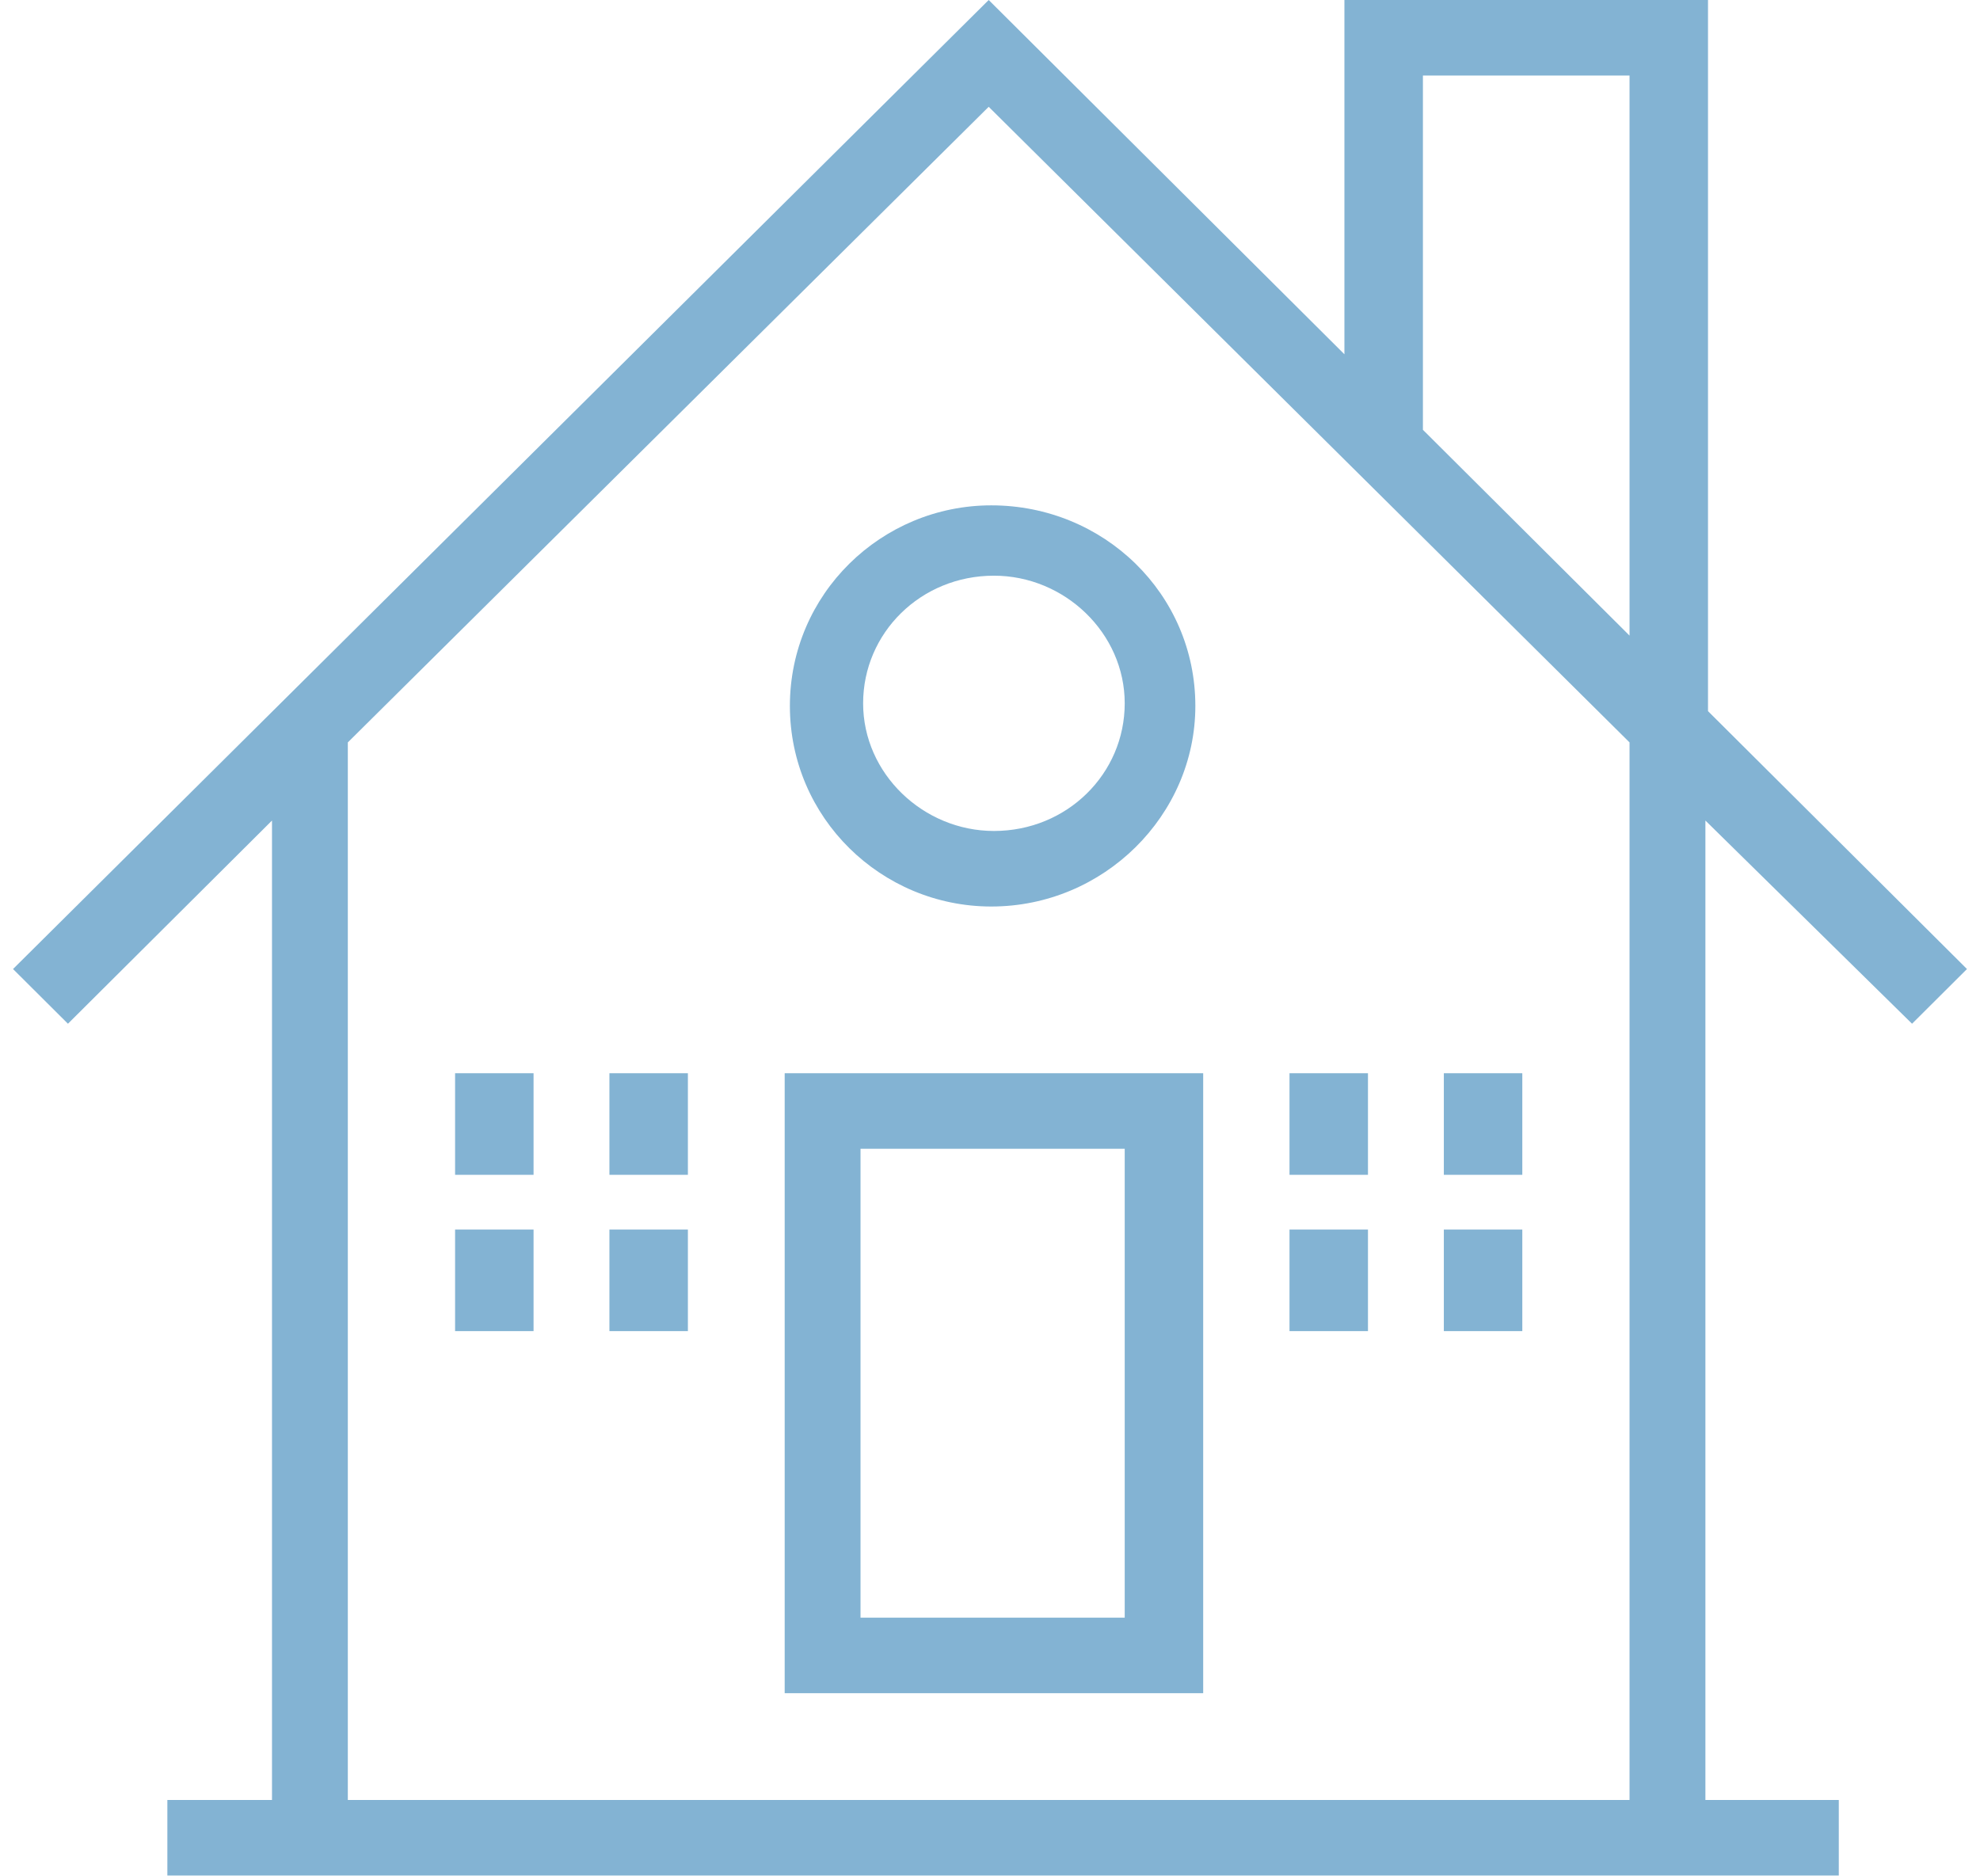
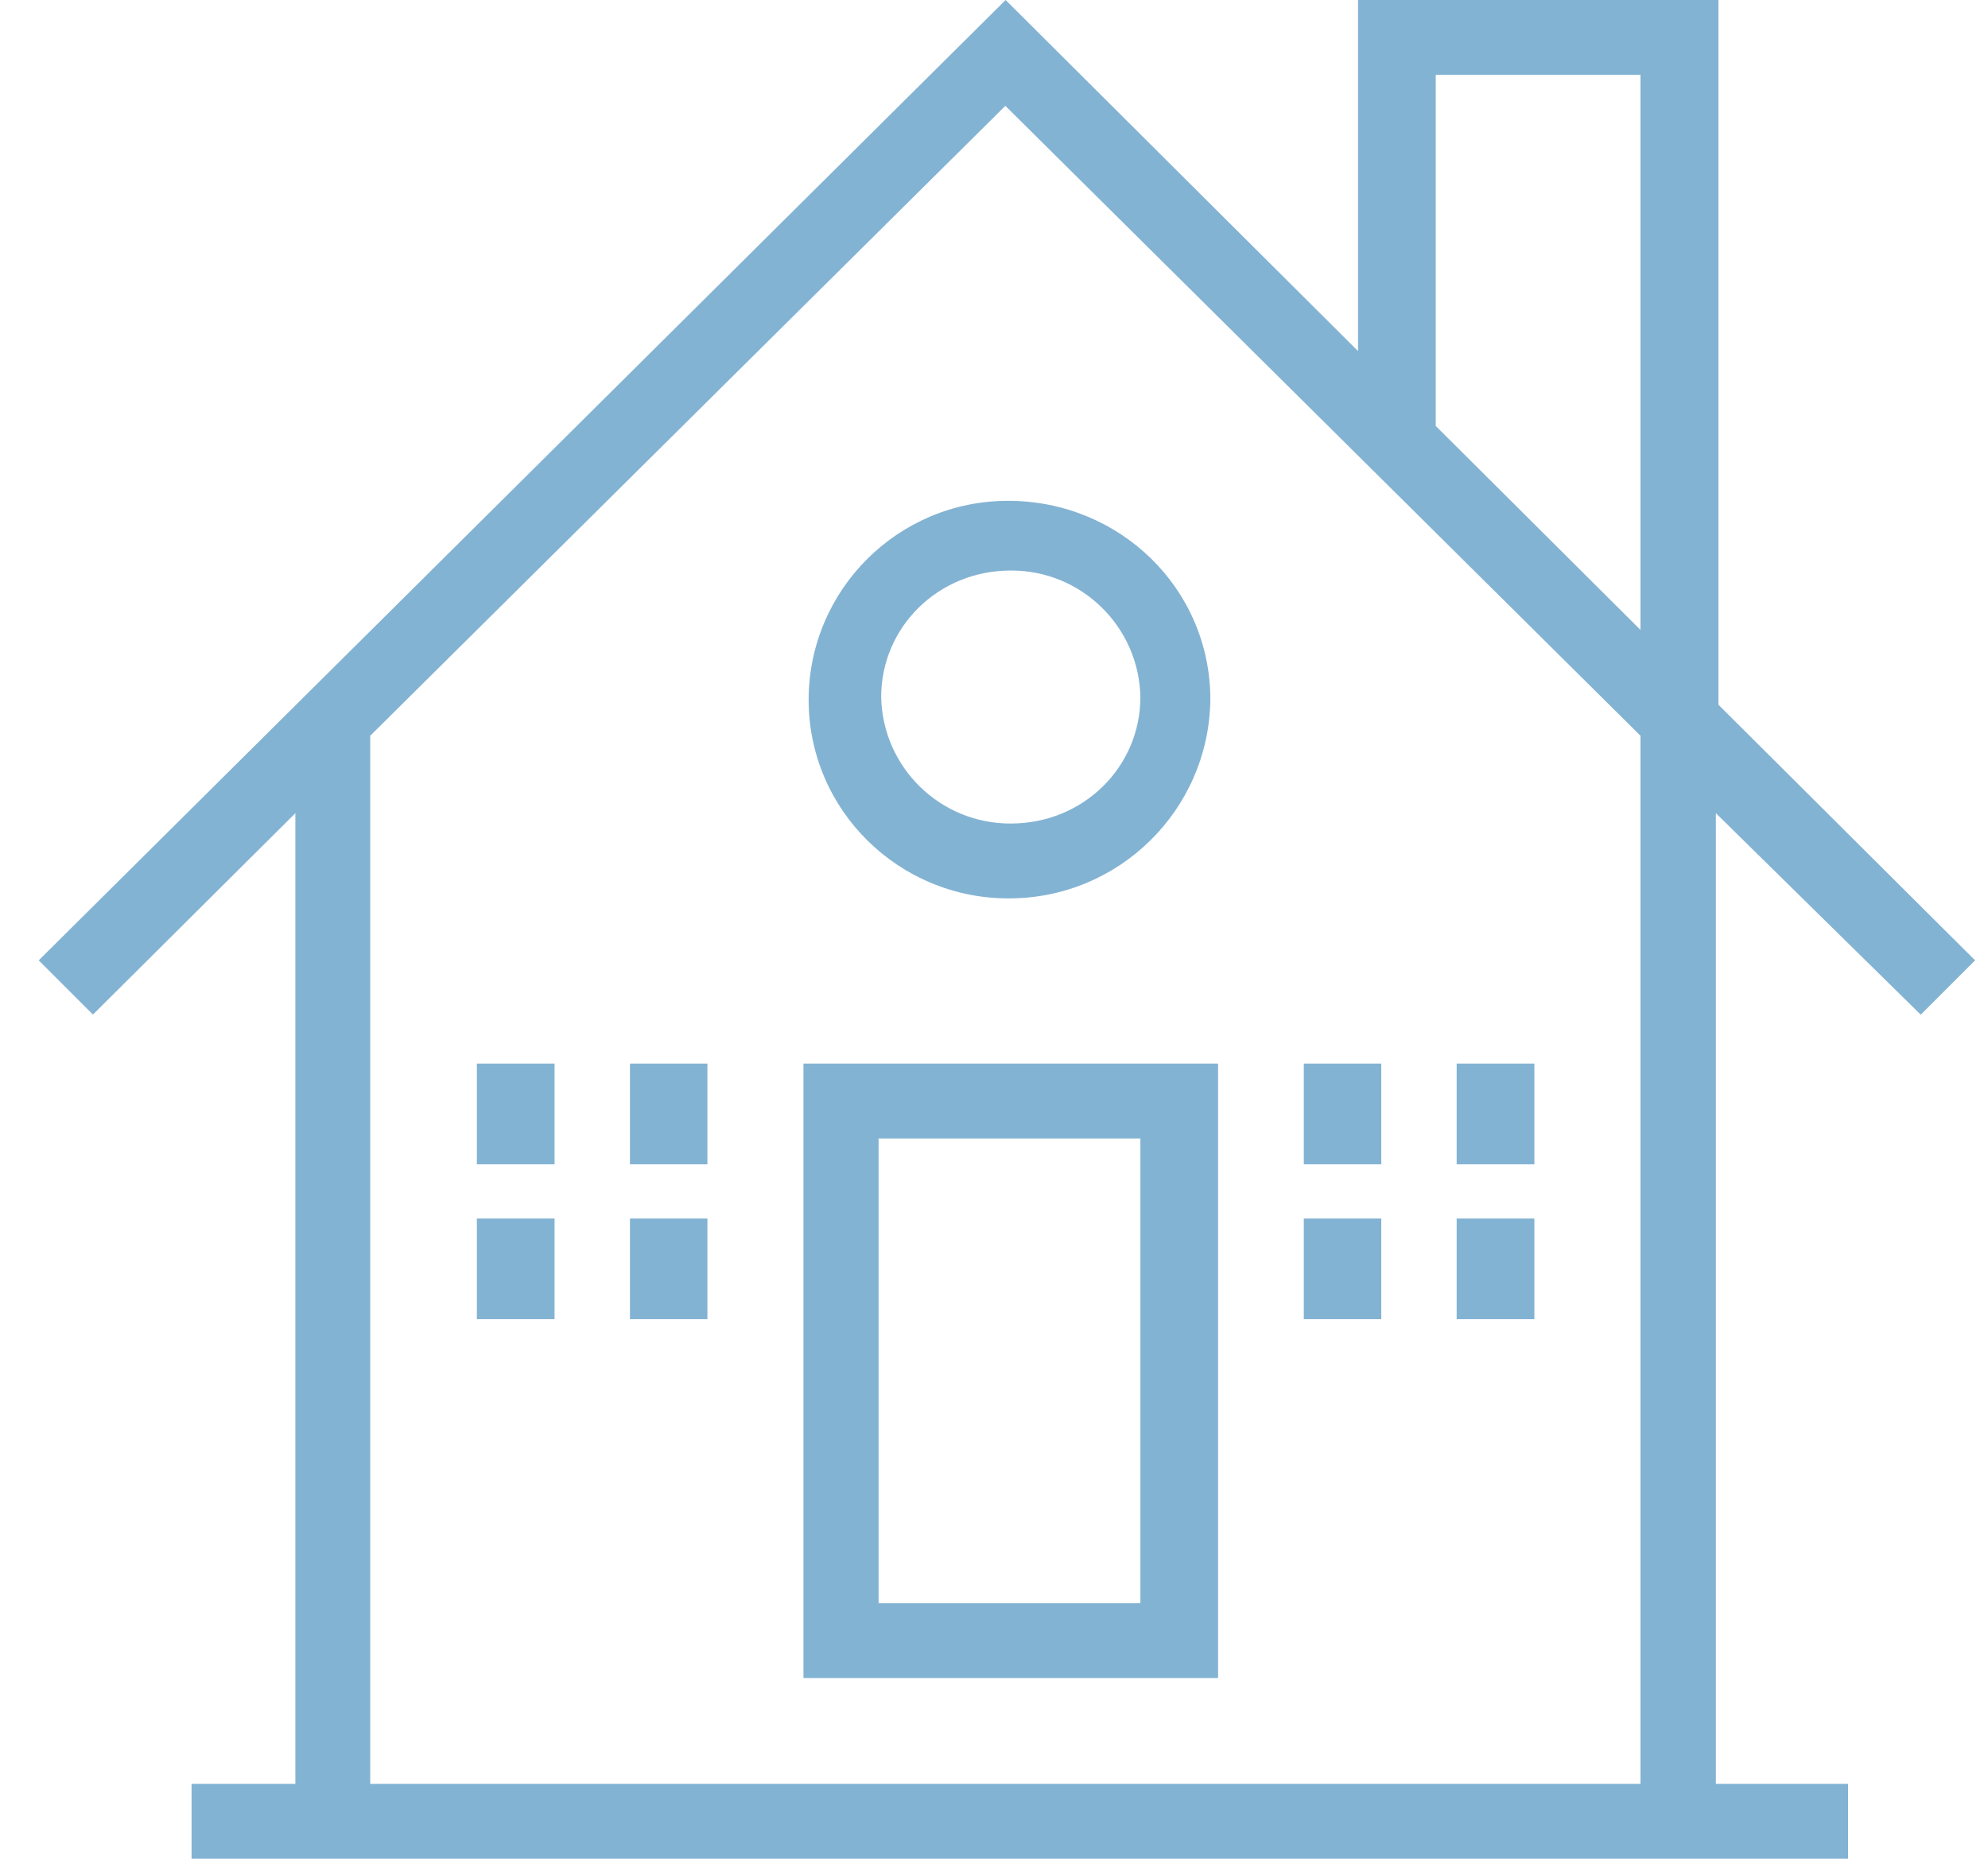
- <svg xmlns="http://www.w3.org/2000/svg" width="76" height="72" viewBox="0 0 76 72" fill="none">
-   <path d="M30.119 65H46.183V41.2H30.119V65ZM33.03 44.1H43.171V62.1H33.03V44.1Z" fill="#83B3D3" />
-   <path d="M73.392 39.3L75.5 37.2L65.56 27.3V0H51.604V13.6L37.95 0L0.5 37.2L2.608 39.3L10.44 31.5V69.1H6.424V72H70.58V69.1H65.46V31.5L73.392 39.3ZM62.548 69.1H13.351V28.5L37.95 4.1L62.548 28.5V69.1ZM62.548 24.4L54.617 16.5V2.9H62.548V24.4Z" fill="#83B3D3" />
-   <path d="M30.319 27.1C30.319 31.4 33.833 34.8 38.05 34.8C42.367 34.8 45.882 31.3 45.882 27.1C45.882 22.8 42.367 19.4 38.05 19.4C33.833 19.4 30.319 22.8 30.319 27.1ZM38.151 22.1C40.861 22.1 43.171 24.3 43.171 27C43.171 29.7 40.962 31.9 38.151 31.9C35.44 31.9 33.13 29.7 33.13 27C33.13 24.3 35.339 22.1 38.151 22.1Z" fill="#83B3D3" />
-   <path d="M20.48 41.2H17.468V45.1H20.48V41.2Z" fill="#83B3D3" />
-   <path d="M26.404 41.2H23.392V45.1H26.404V41.2Z" fill="#83B3D3" />
-   <path d="M20.48 47.2H17.468V51.1H20.48V47.2Z" fill="#83B3D3" />
-   <path d="M26.404 47.2H23.392V51.1H26.404V47.2Z" fill="#83B3D3" />
-   <path d="M52.508 41.2H49.496V45.1H52.508V41.2Z" fill="#83B3D3" />
-   <path d="M58.432 41.2H55.42V45.1H58.432V41.2Z" fill="#83B3D3" />
-   <path d="M52.508 47.2H49.496V51.1H52.508V47.2Z" fill="#83B3D3" />
-   <path d="M58.432 47.2H55.42V51.1H58.432V47.2Z" fill="#83B3D3" />
+ <svg xmlns="http://www.w3.org/2000/svg" width="77" height="72" fill="none" viewBox="0 0 77 72">
+   <g fill="#83B3D3">
+     <path d="M31.12 65h16.06V41.2H31.12V65Zm2.91-20.9h10.14v18H34.03v-18Z" />
+     <path d="m74.4 39.3 2.1-2.1-9.94-9.9V0H52.6v13.6L38.95 0 1.5 37.2l2.1 2.1 7.84-7.8v37.6H7.42V72h64.16v-2.9h-5.12V31.5l7.93 7.8ZM63.54 69.1h-49.2V28.5l24.6-24.4 24.6 24.4v40.6Zm0-44.7-7.93-7.9V2.9h7.93v21.5Z" />
+     <path d="M31.32 27.1c0 4.3 3.51 7.7 7.73 7.7a7.8 7.8 0 0 0 7.83-7.7c0-4.3-3.51-7.7-7.83-7.7a7.72 7.72 0 0 0-7.73 7.7Zm7.83-5a5 5 0 0 1 5.02 4.9c0 2.7-2.2 4.9-5.02 4.9a5 5 0 0 1-5.02-4.9c0-2.7 2.2-4.9 5.02-4.9ZM21.48 41.2h-3.01v3.9h3.01v-3.9ZM27.4 41.2h-3v3.9h3v-3.9ZM21.48 47.2h-3.01v3.9h3.01v-3.9ZM27.4 47.2h-3v3.9h3v-3.9ZM53.5 41.2h-3v3.9h3v-3.9ZM59.43 41.2h-3.01v3.9h3.01v-3.9ZM53.5 47.2h-3v3.9h3v-3.9ZM59.43 47.2h-3.01v3.9h3.01v-3.9Z" />
+   </g>
</svg>
